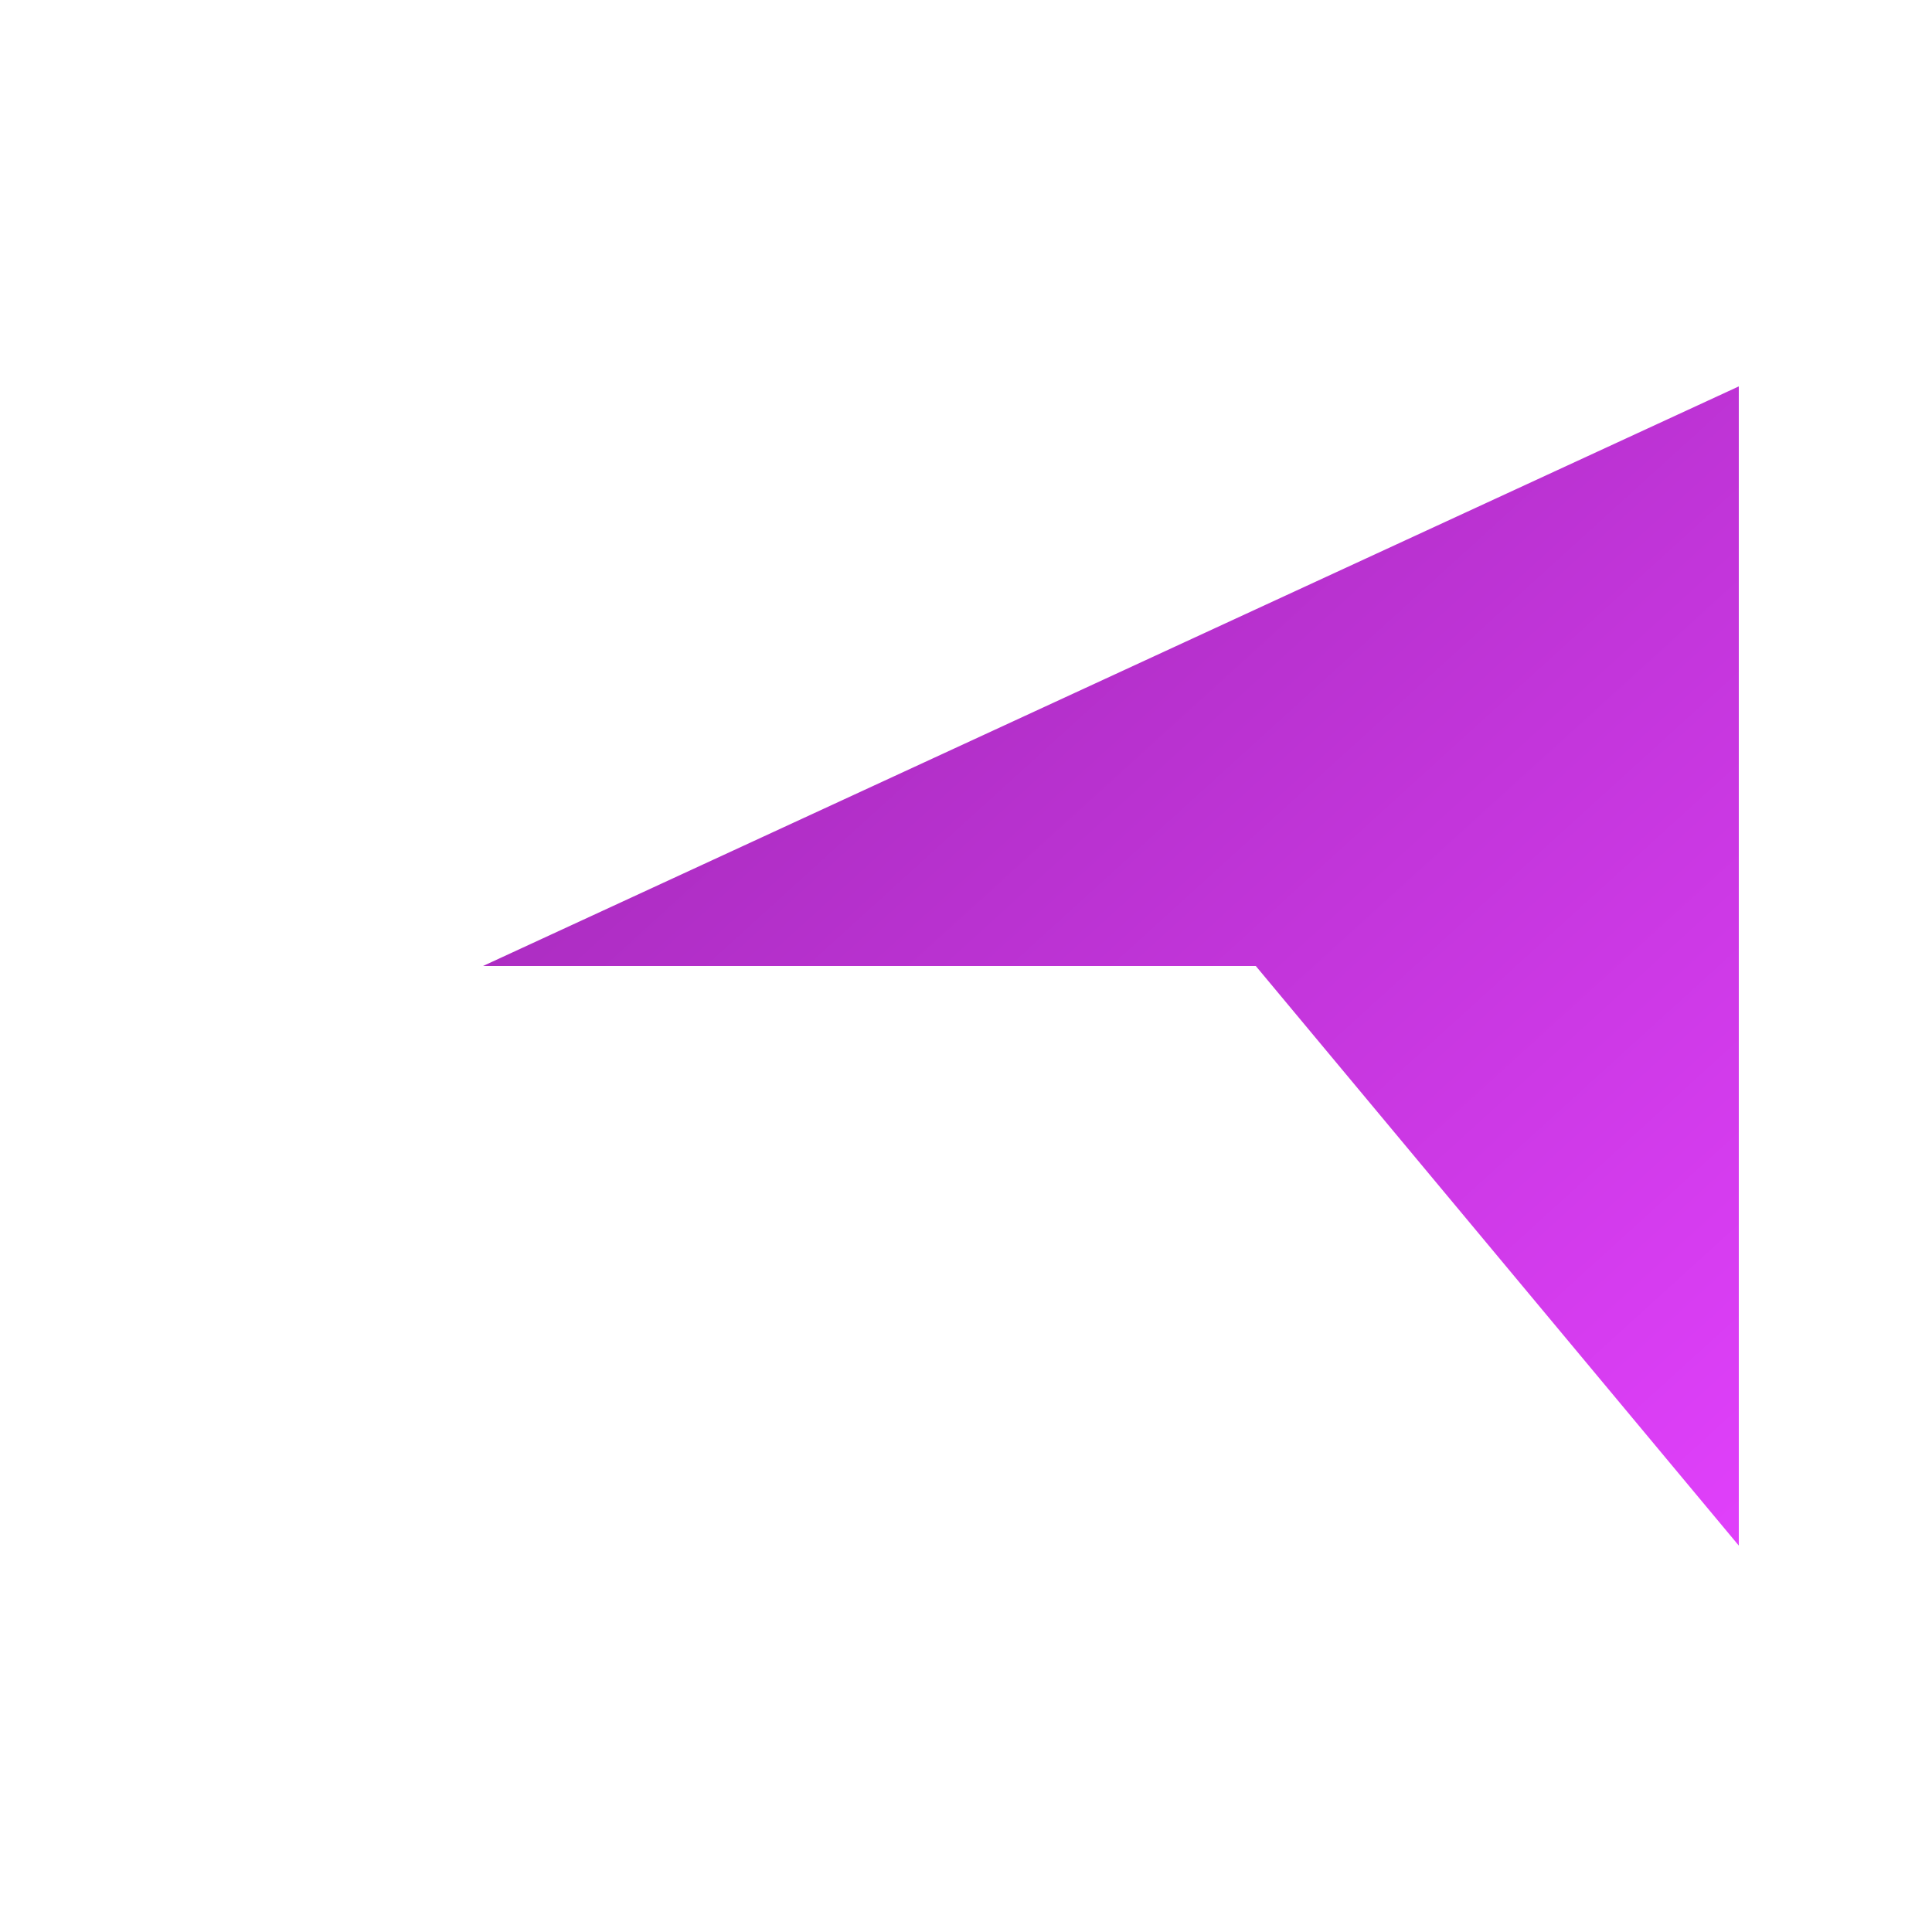
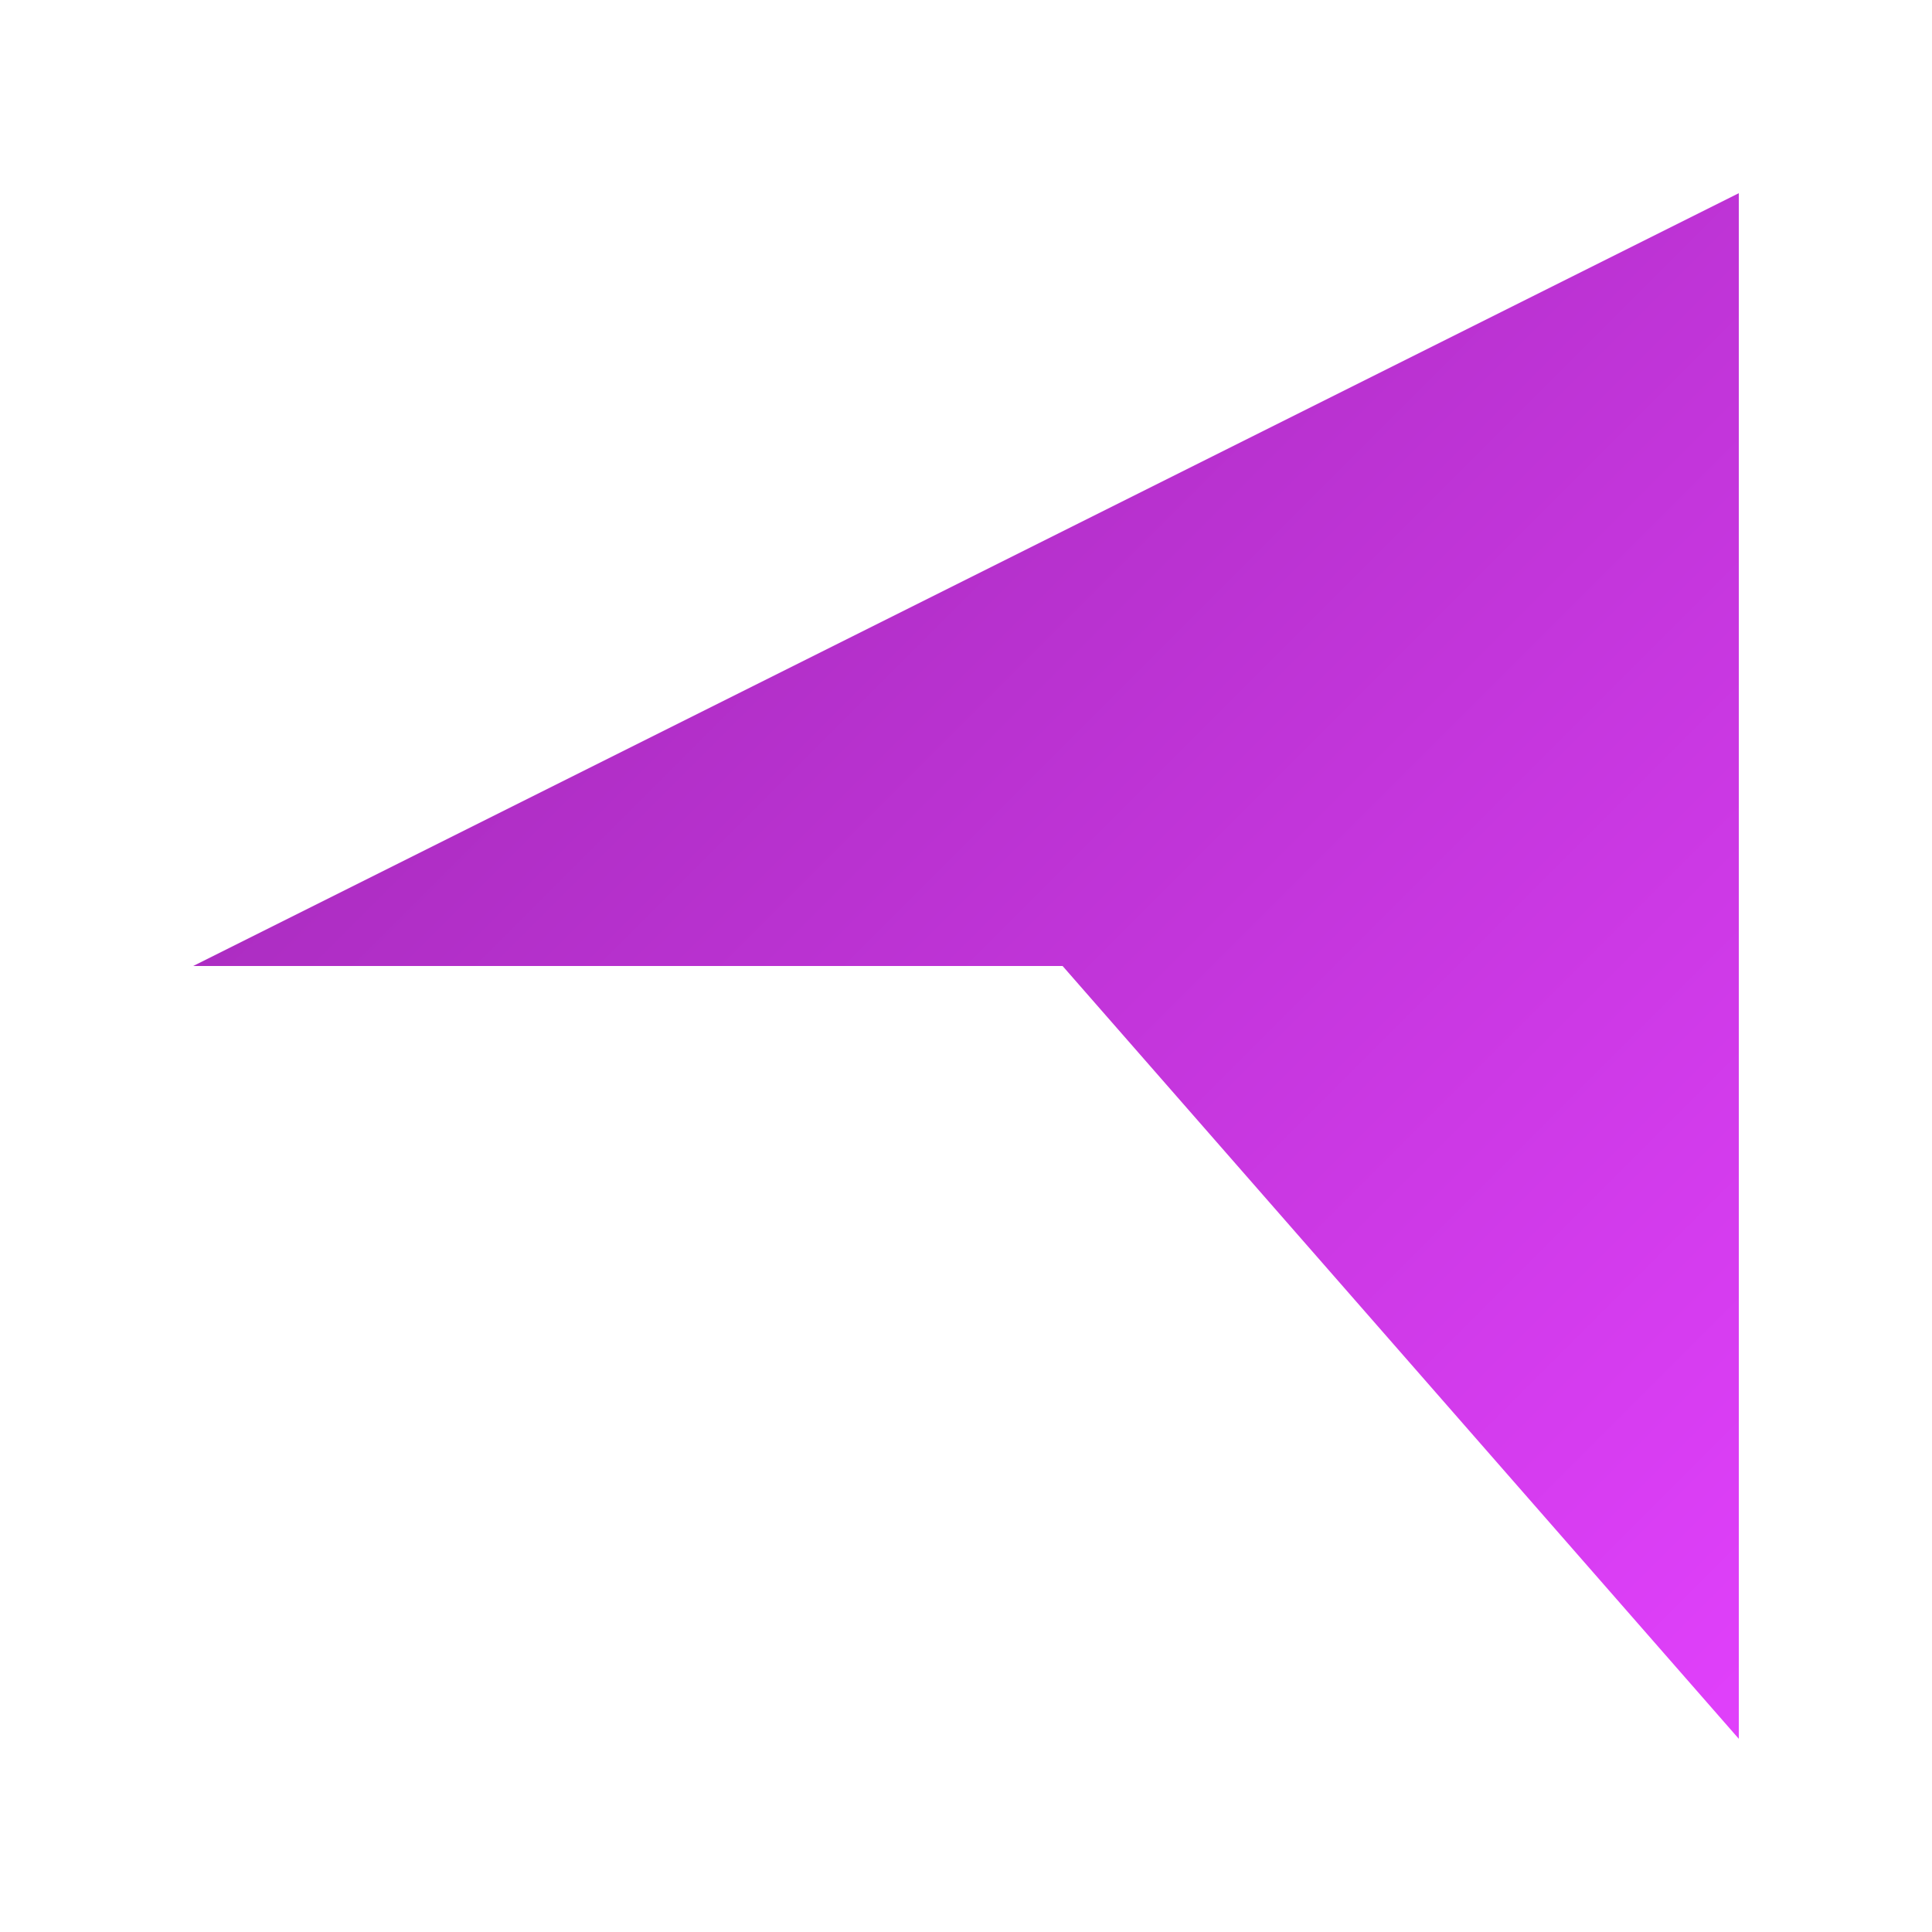
<svg xmlns="http://www.w3.org/2000/svg" width="200" height="200">
  <defs>
-     <linearGradient id="purpleGradient" x1="0%" y1="0%" x2="100%" y2="100%">
+     <linearGradient id="purpleGradient2" x1="0%" y1="0%" x2="100%" y2="100%">
      <stop offset="0%" style="stop-color:#9C27B0;stop-opacity:1" />
      <stop offset="100%" style="stop-color:#E040FB;stop-opacity:1" />
    </linearGradient>
  </defs>
-   <polygon points="50,100 180,40 180,160 130,100" fill="url(#purpleGradient)" />
+   <polygon points="20,100 180,20 180,180 110,100" fill="url(#purpleGradient2)" />
</svg>
